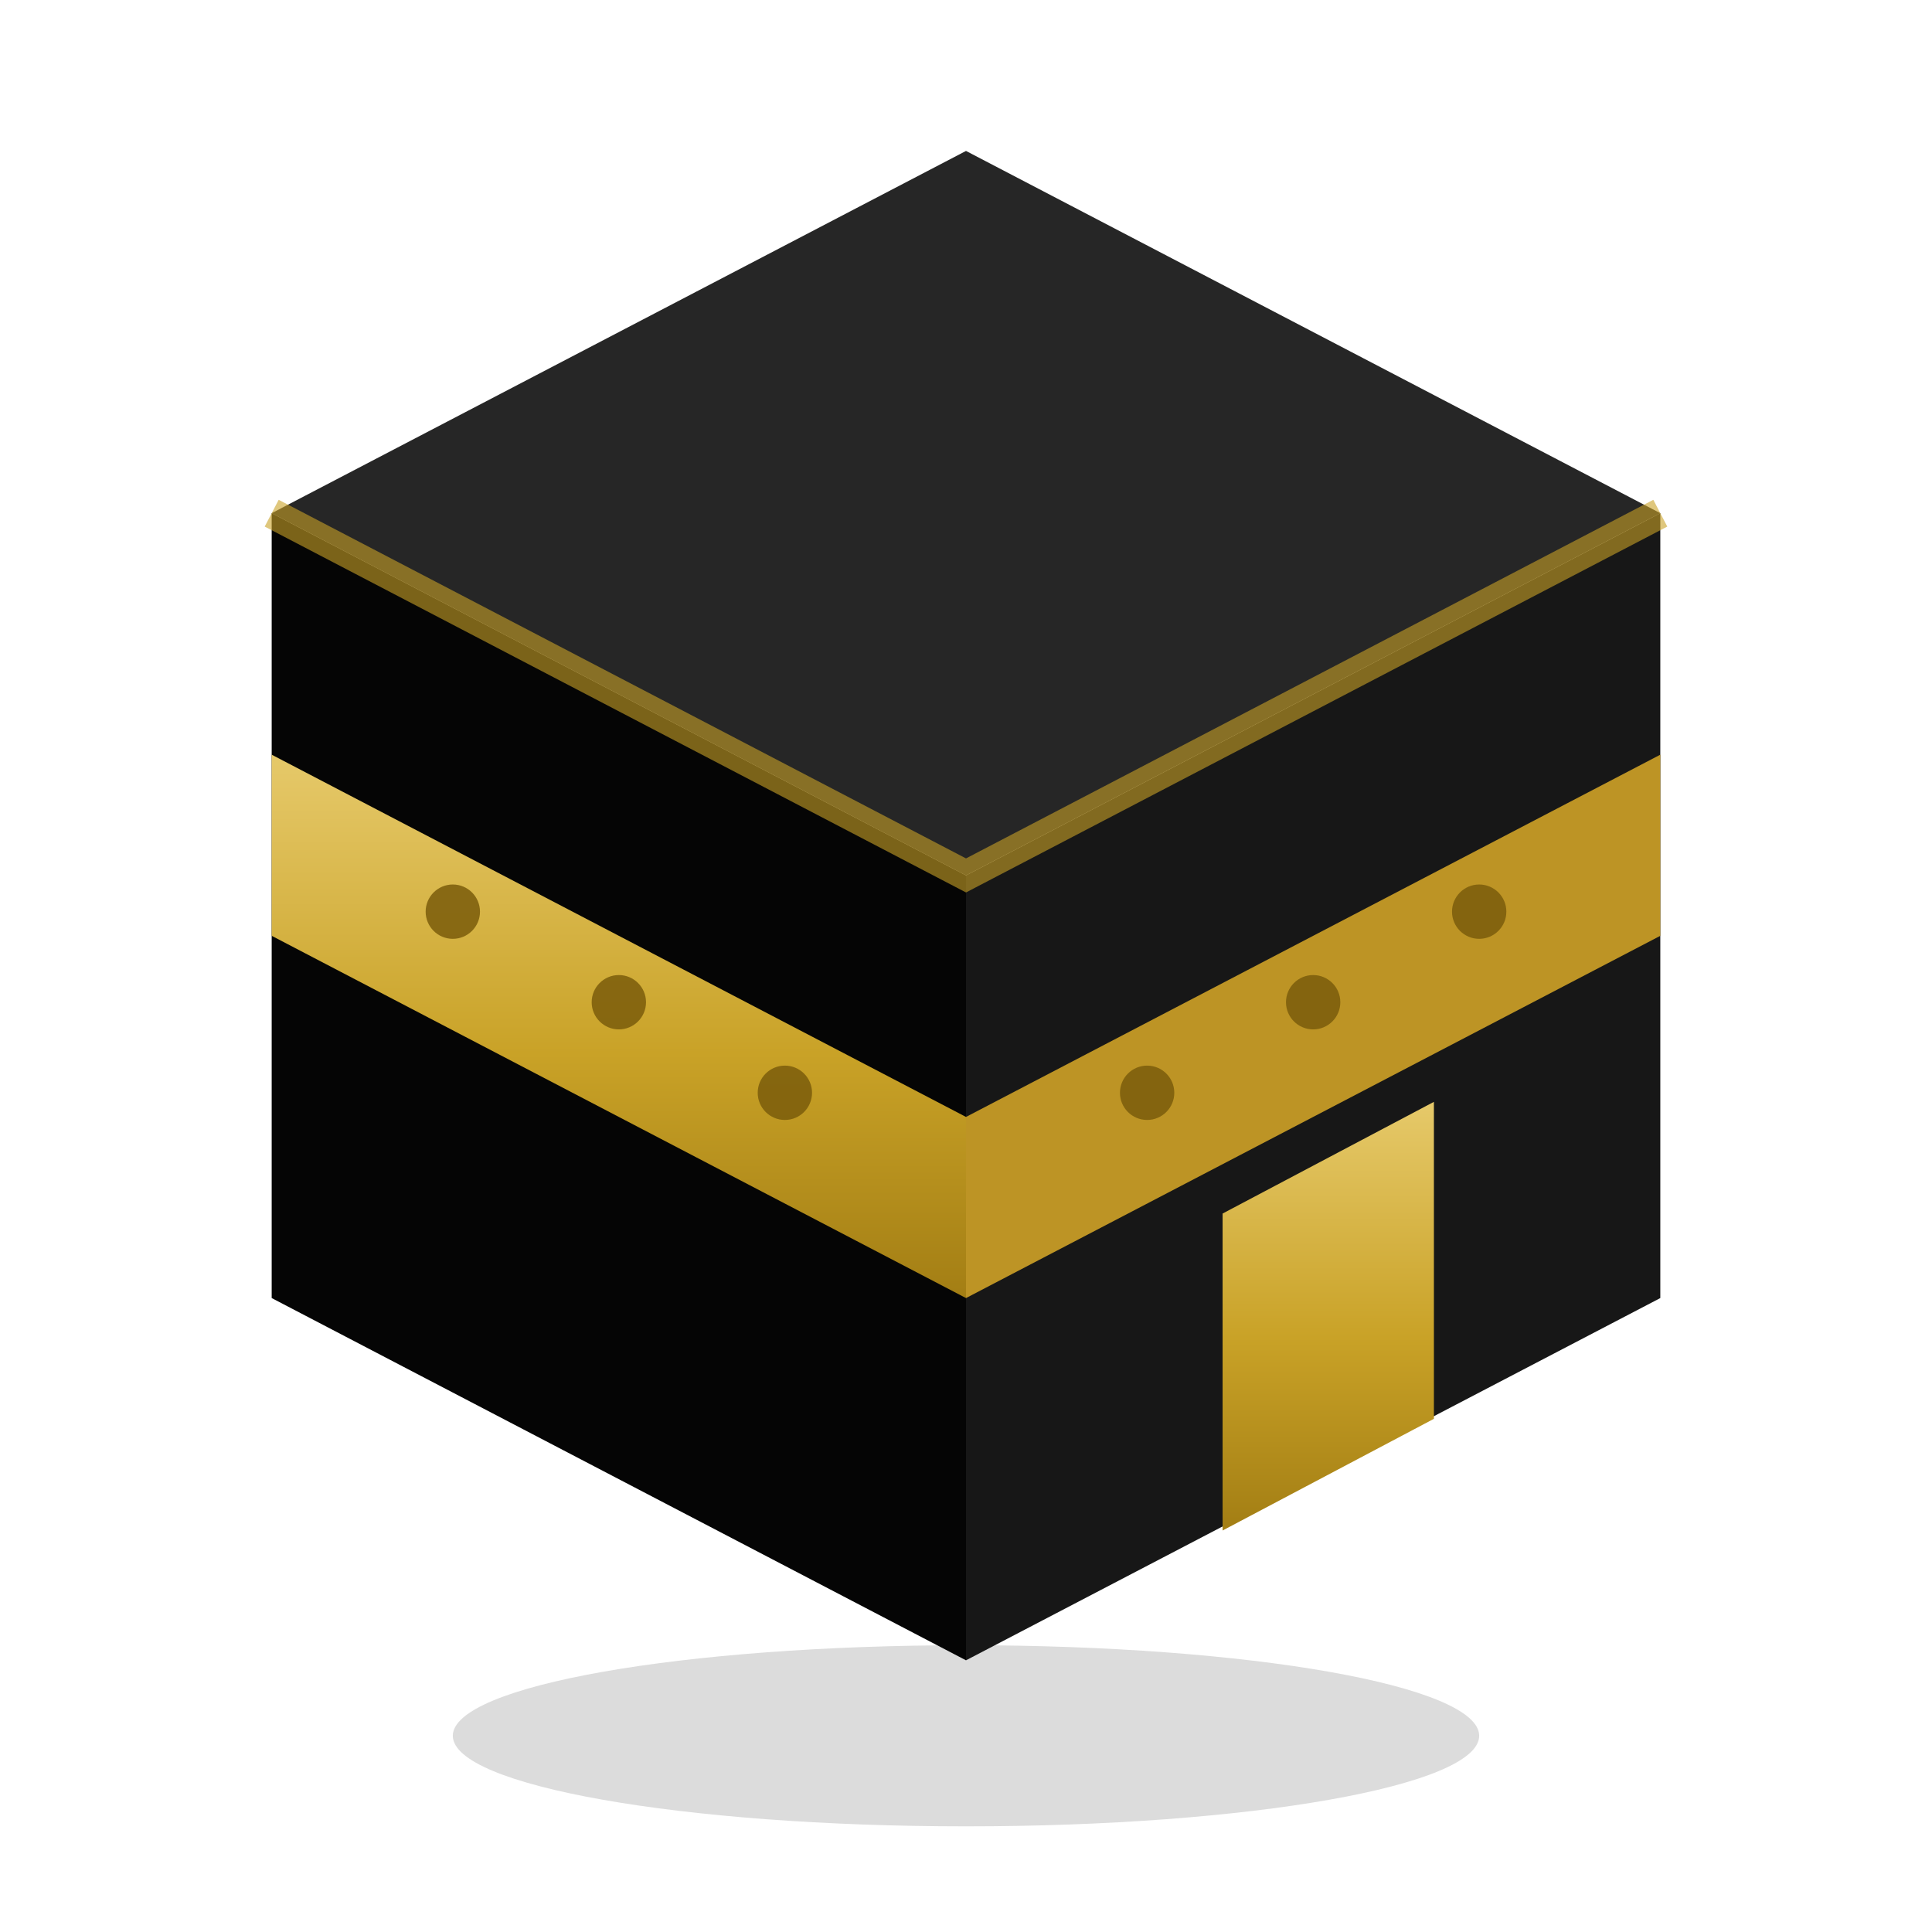
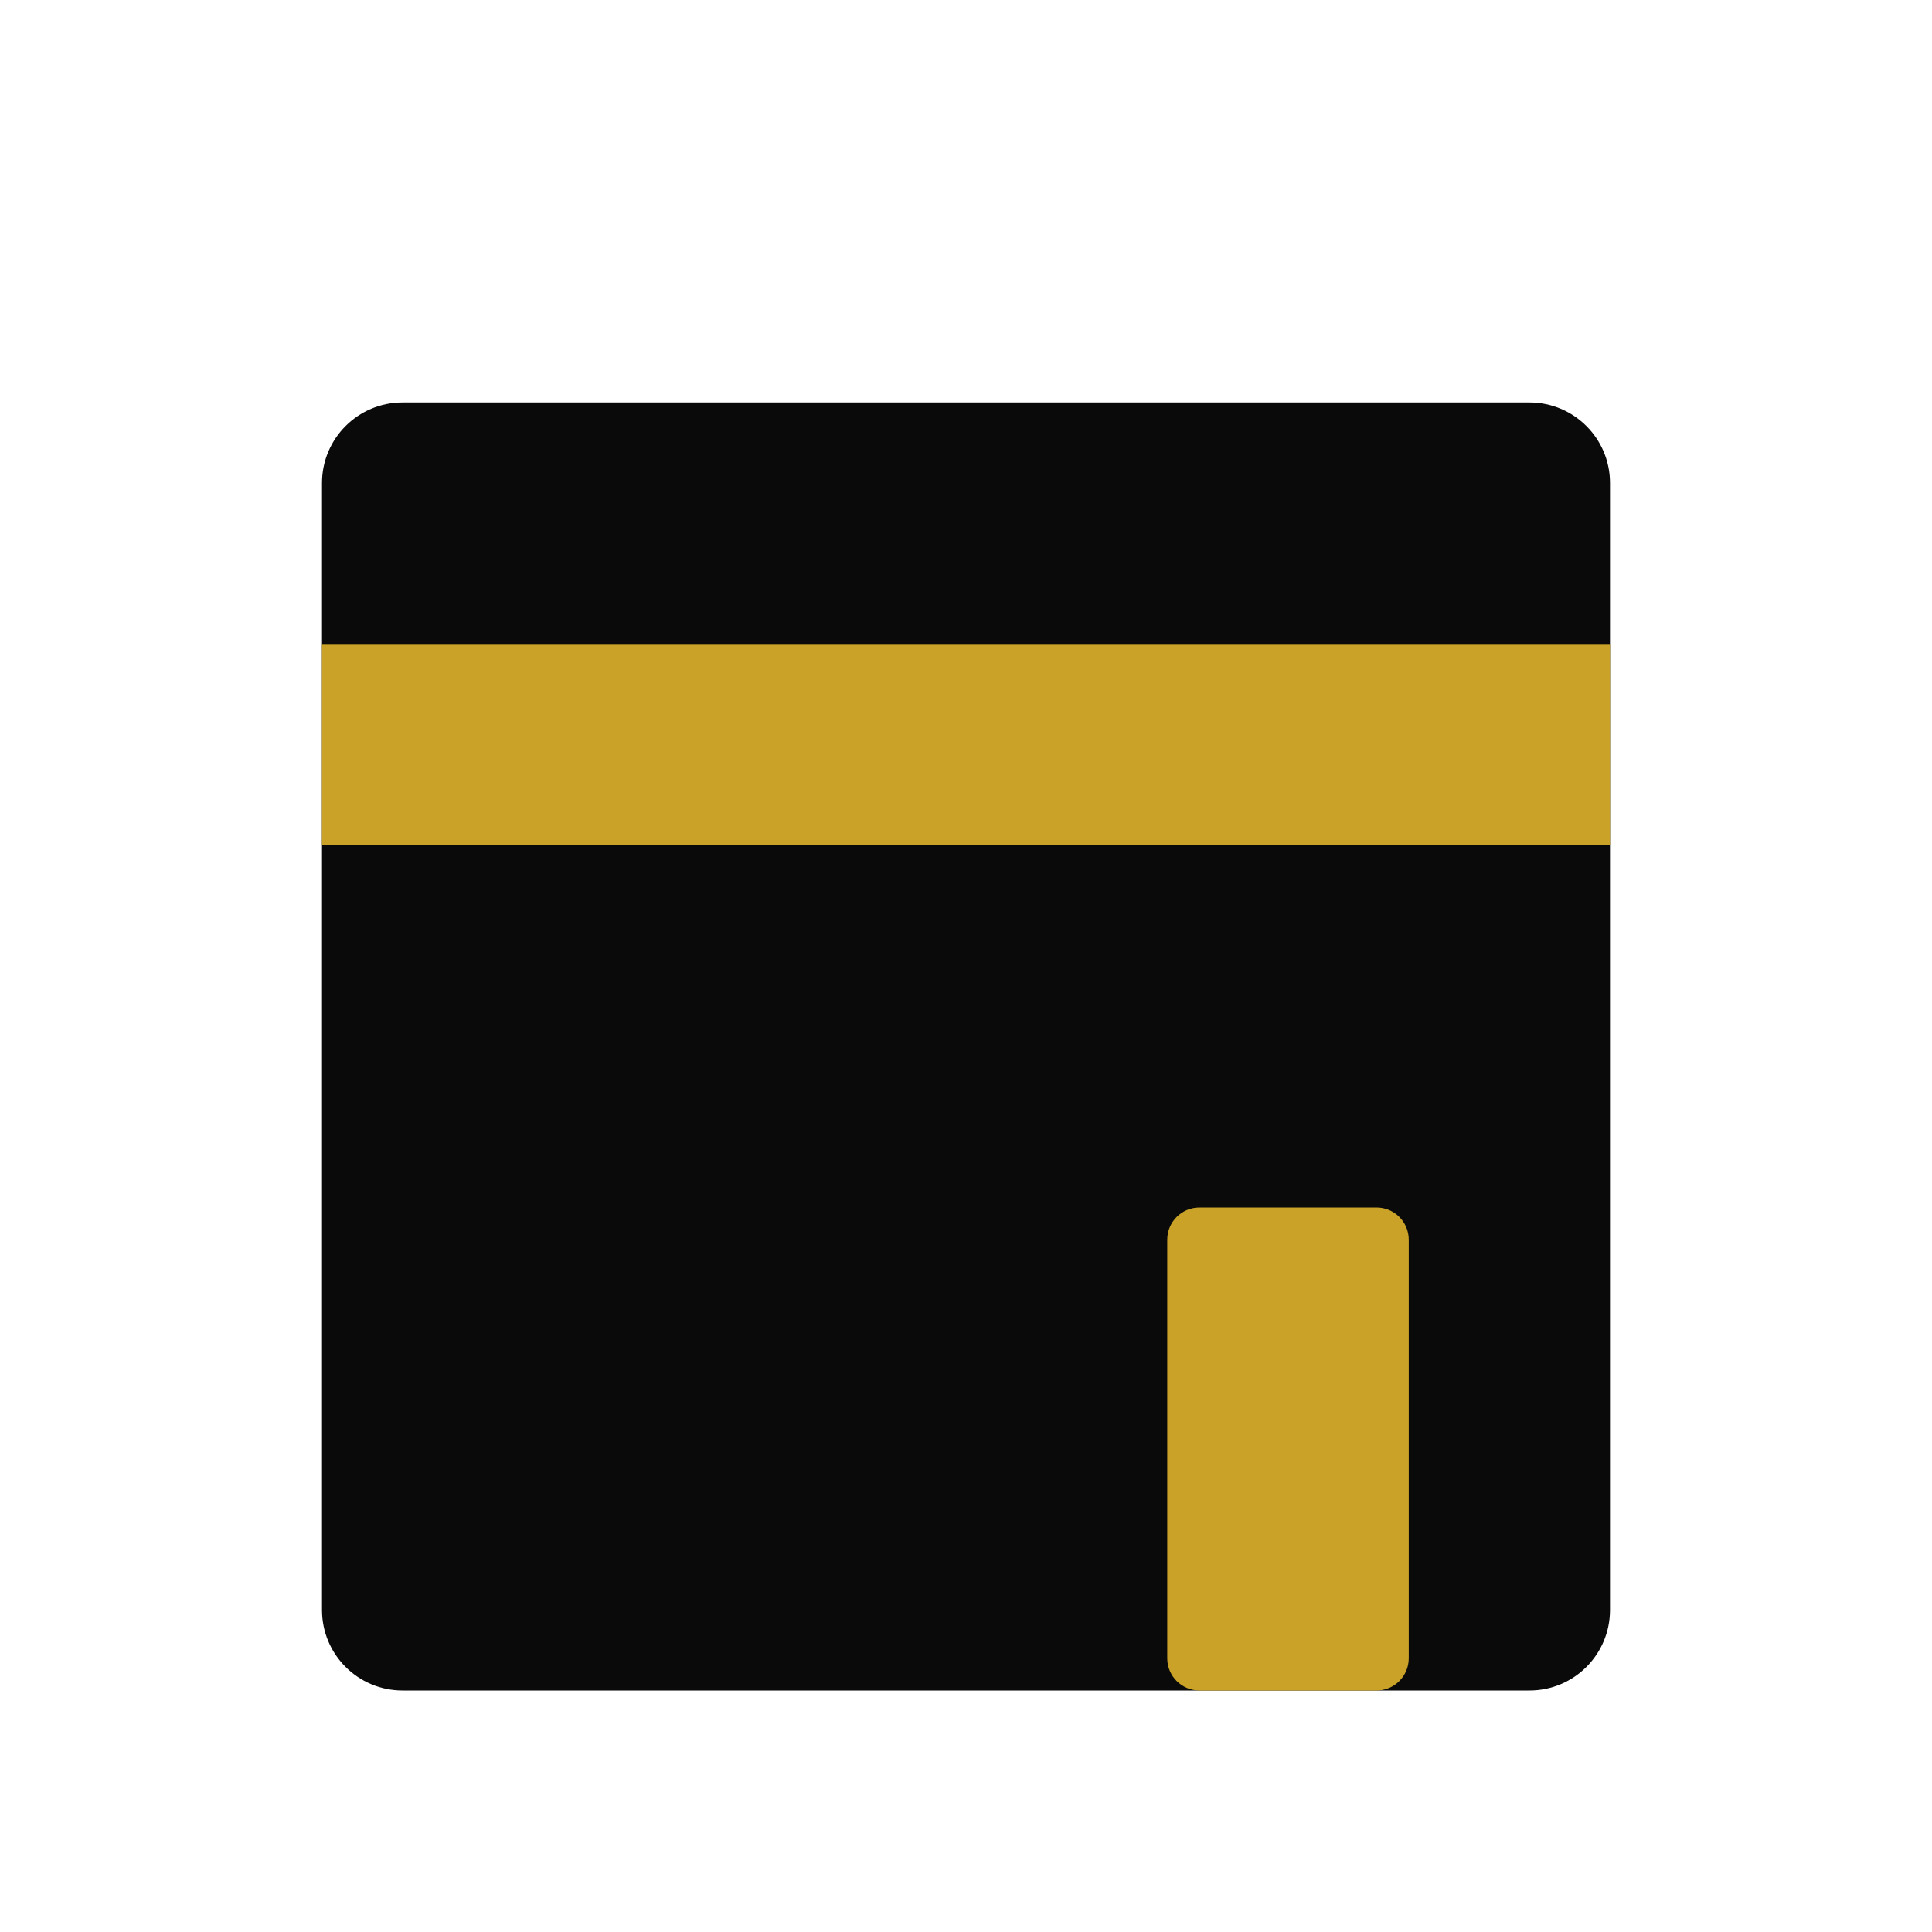
- <svg xmlns="http://www.w3.org/2000/svg" viewBox="0 0 64 64" role="img" aria-label="اتجاه القبلة">
-   <defs>
-     <linearGradient id="gold" x1="0" y1="0" x2="0" y2="1">
-       <stop offset="0" stop-color="#e6c96a" />
-       <stop offset="0.55" stop-color="#c9a227" />
-       <stop offset="1" stop-color="#a37e14" />
-     </linearGradient>
-   </defs>
-   <ellipse cx="32" cy="57.5" rx="17" ry="3" fill="#000" opacity="0.14" />
-   <polygon points="32,5 55,17 32,29 9,17" fill="#262626" />
-   <polygon points="9,17 32,29 32,55 9,43" fill="#050505" />
-   <polygon points="32,29 55,17 55,43 32,55" fill="#171717" />
-   <polygon points="9,25 32,37 32,43 9,31" fill="url(#gold)" />
-   <polygon points="32,37 55,25 55,31 32,43" fill="#bd9425" />
-   <g fill="#7a5c0a" opacity="0.85">
-     <circle cx="15" cy="30.2" r="0.9" />
-     <circle cx="20.5" cy="33.2" r="0.9" />
-     <circle cx="26" cy="36.2" r="0.9" />
-     <circle cx="38" cy="36.2" r="0.9" />
-     <circle cx="43.5" cy="33.2" r="0.9" />
-     <circle cx="49" cy="30.2" r="0.9" />
-   </g>
-   <polygon points="40.5,40.2 47.5,36.5 47.5,47 40.5,50.7" fill="url(#gold)" />
-   <polyline points="9,17 32,29 55,17" fill="none" stroke="#c9a227" stroke-width="1" opacity="0.6" />
+ <svg xmlns="http://www.w3.org/2000/svg" viewBox="0 0 48 48" role="img" aria-label="اتجاه القبلة">
+   <rect x="8" y="10" width="32" height="32" rx="2" fill="#0a0a0a" />
+   <rect x="8" y="16" width="32" height="5" fill="#c9a227" />
+   <rect x="29" y="30" width="6" height="12" rx="0.8" fill="#c9a227" />
</svg>
